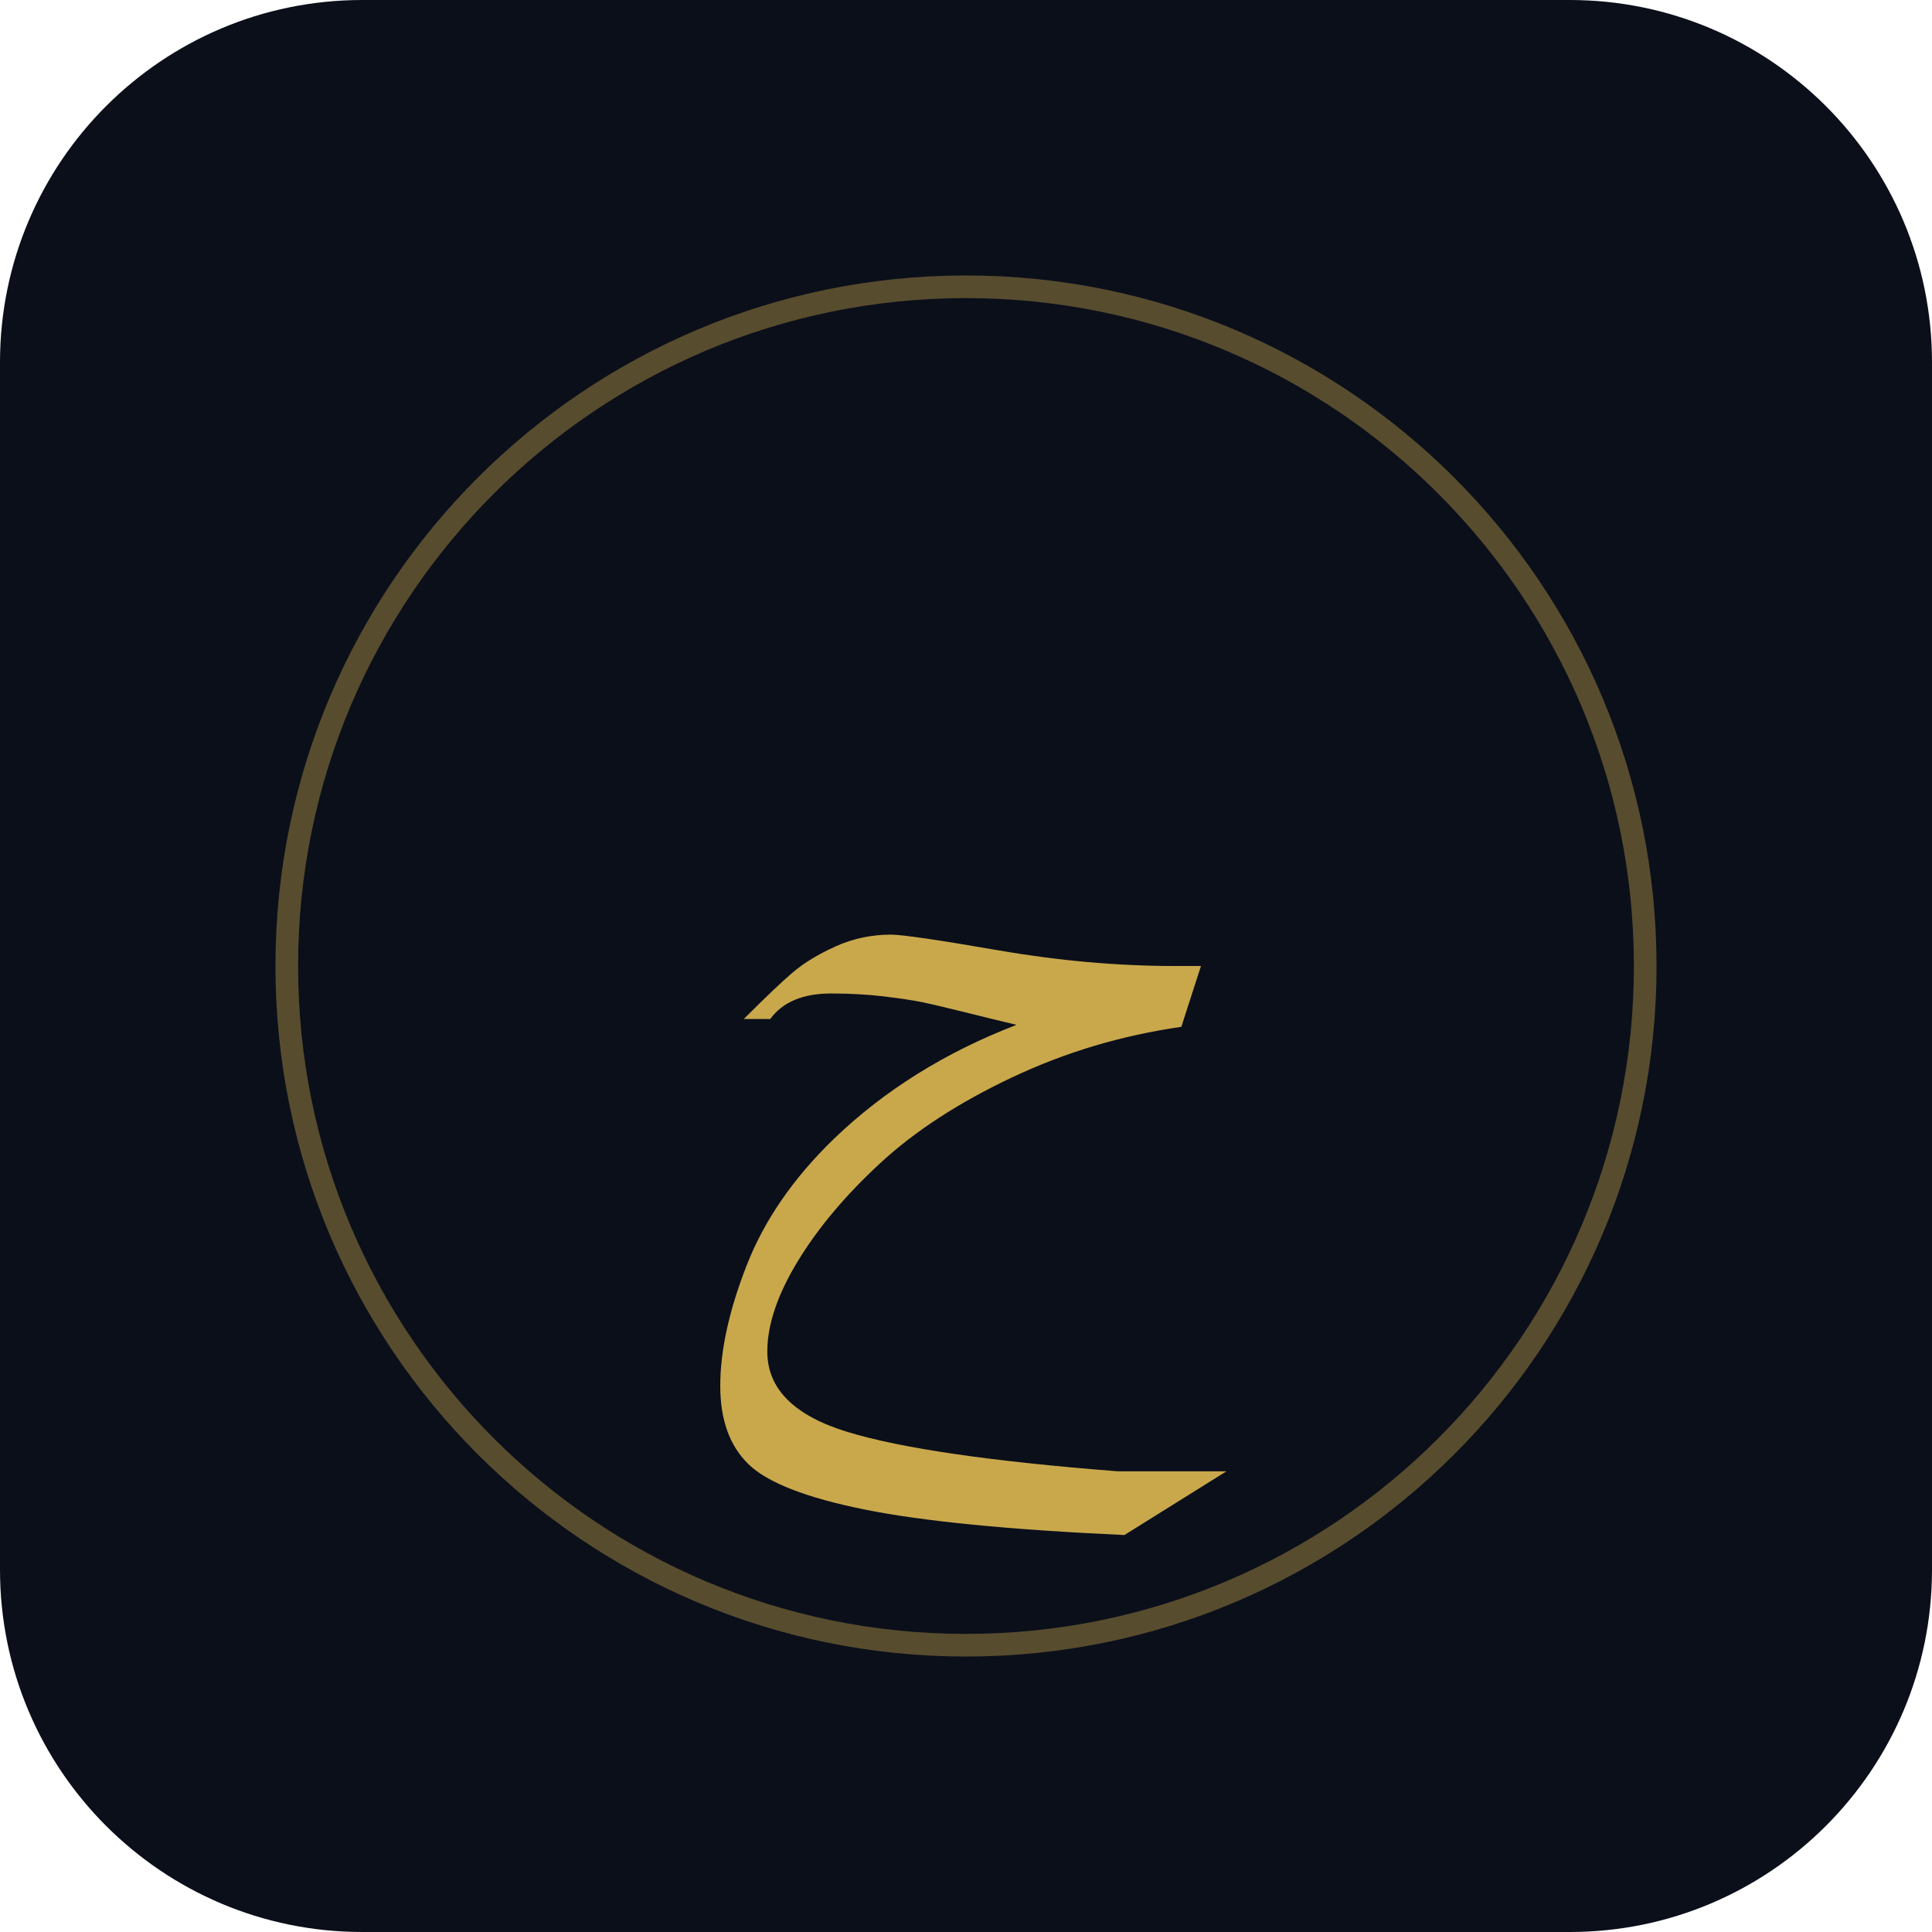
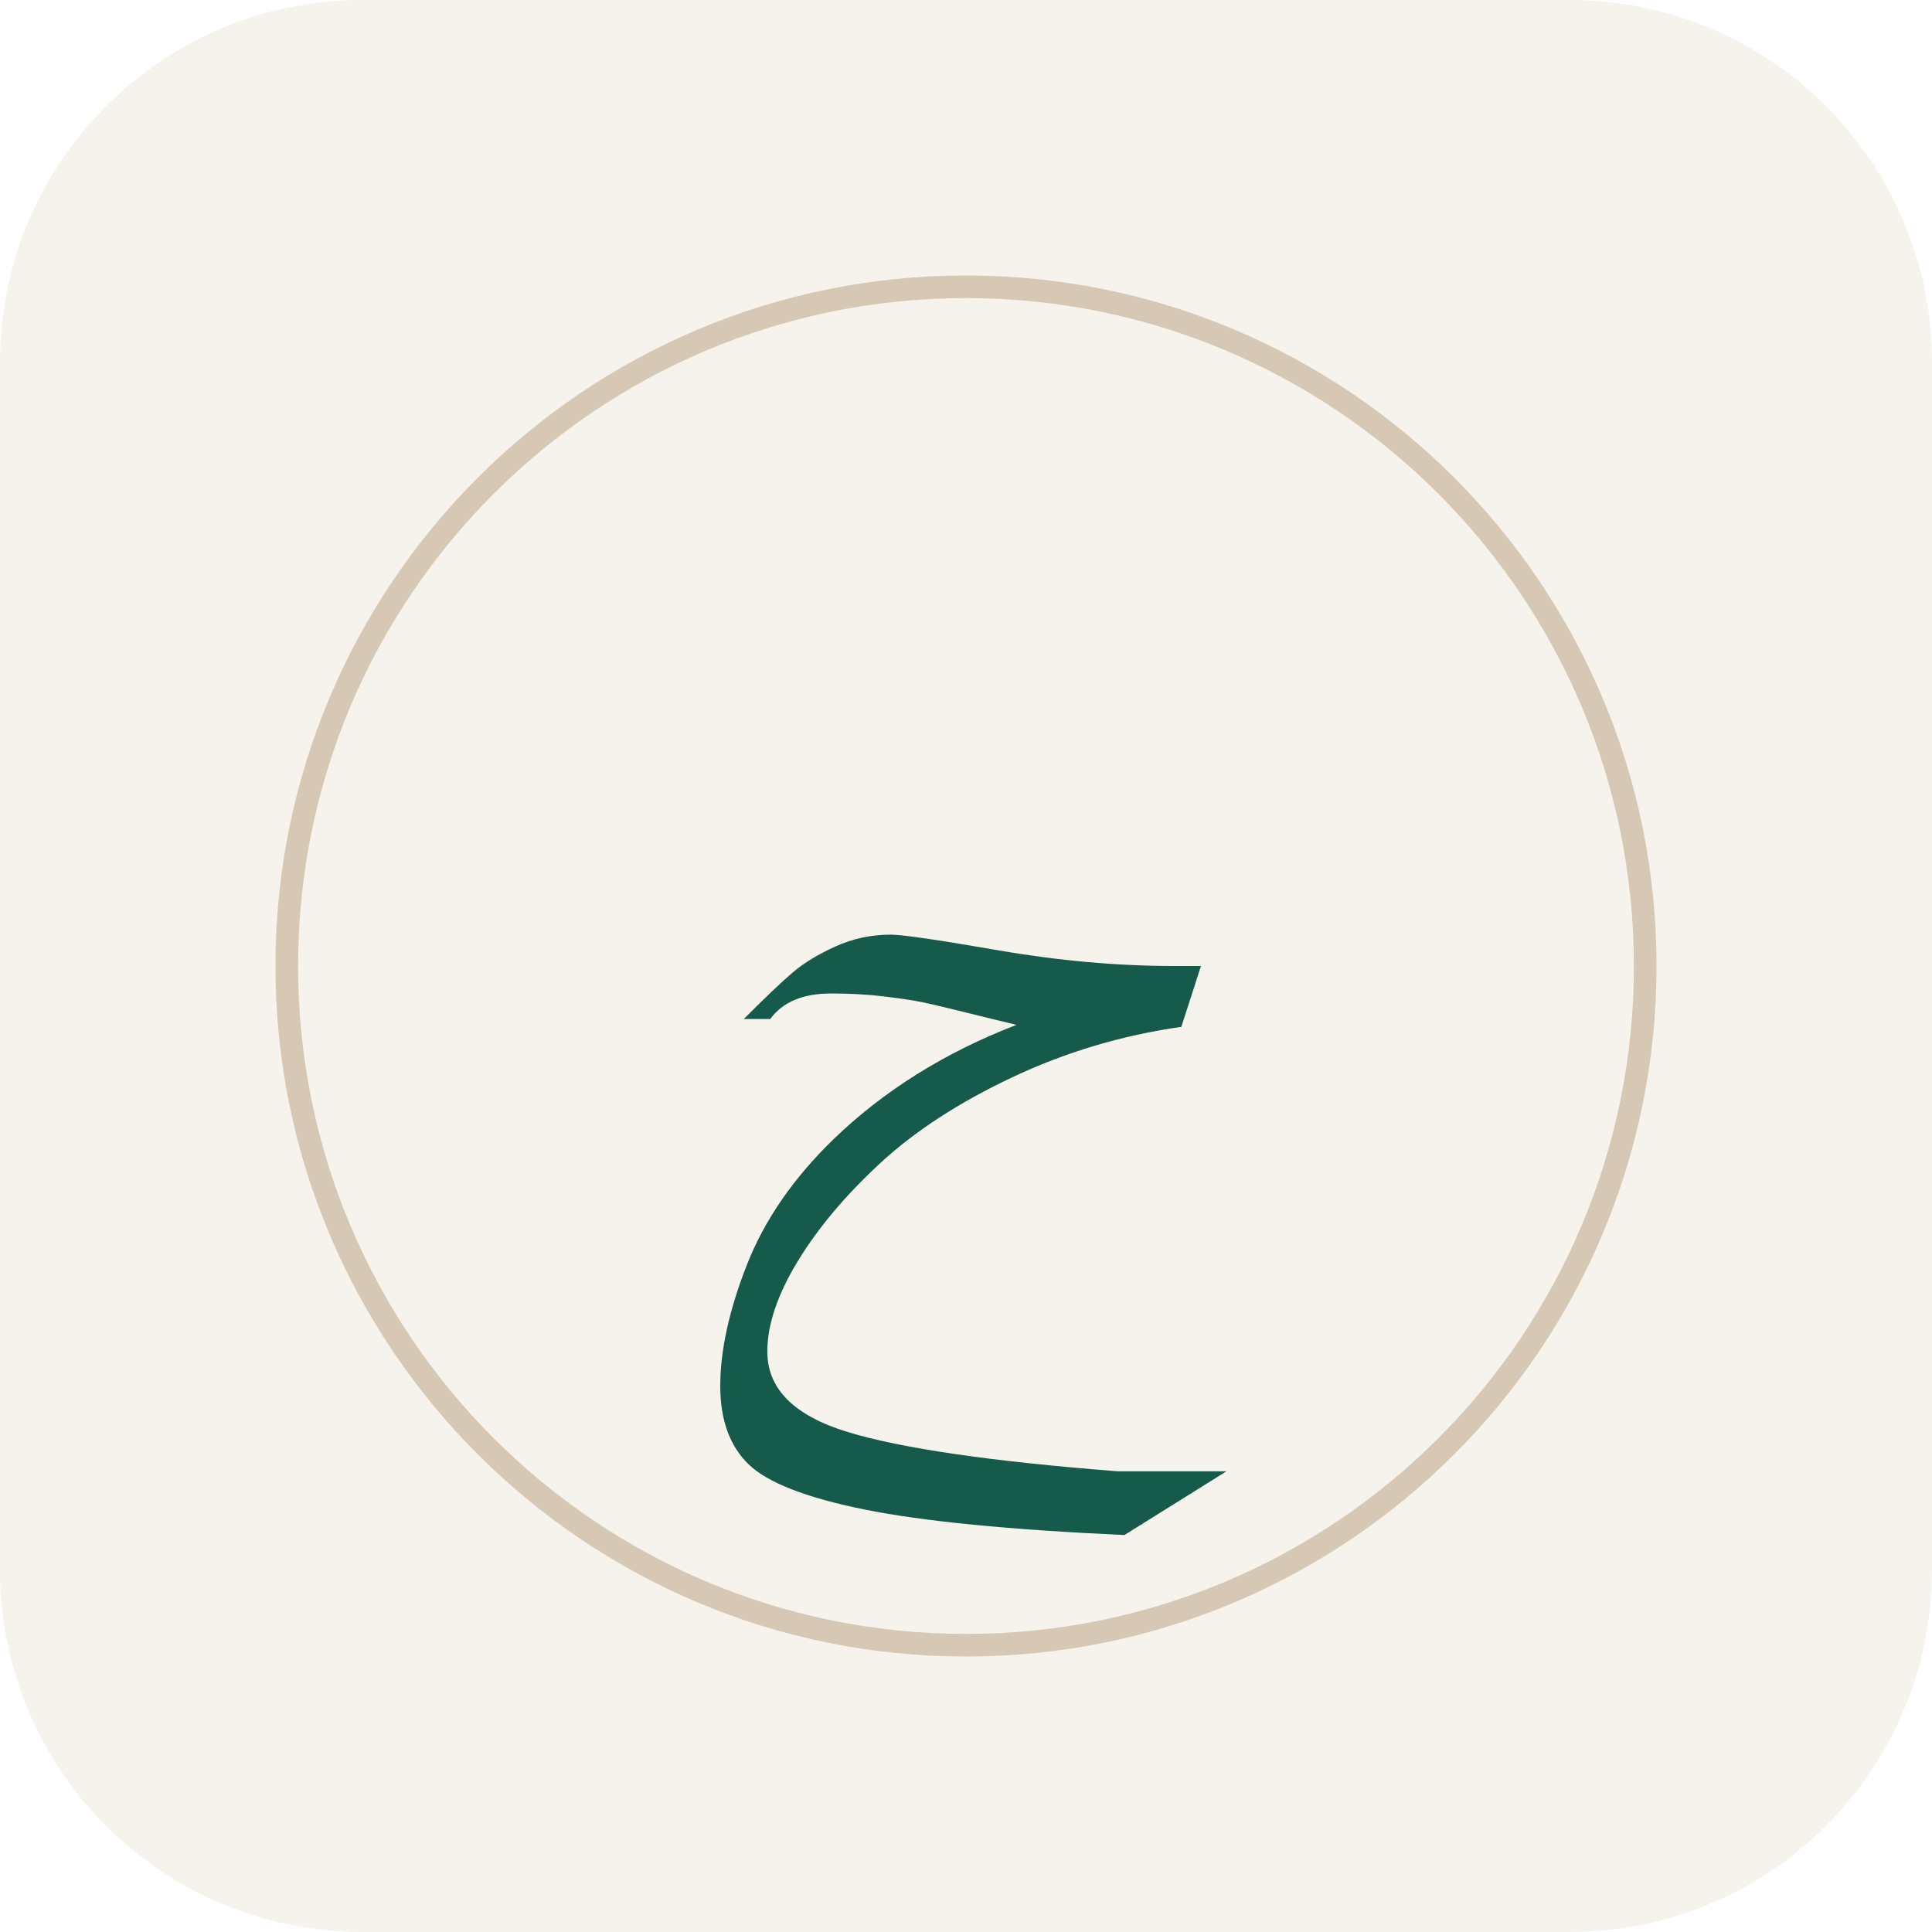
<svg xmlns="http://www.w3.org/2000/svg" viewBox="0 0 512 512" width="512" height="512">
-   <rect width="512" height="512" fill="#0b0f1a" rx="96" />
-   <circle cx="256" cy="256" r="180" fill="none" stroke="#c9a84c" stroke-width="6" opacity="0.4" />
-   <text x="256" y="256" font-family="Georgia, 'Times New Roman', serif" font-size="260" fill="#c9a84c" text-anchor="middle" dominant-baseline="central" direction="rtl">ح</text>
+   <rect width="512" height="512" fill="#F6F3EC" rx="96" />
+   <circle cx="256" cy="256" r="180" fill="none" stroke="#865B26" stroke-width="6" opacity="0.28" />
+   <text x="256" y="256" font-family="Georgia, 'Times New Roman', serif" font-size="260" fill="#155A4A" text-anchor="middle" dominant-baseline="central" direction="rtl">ح</text>
</svg>
